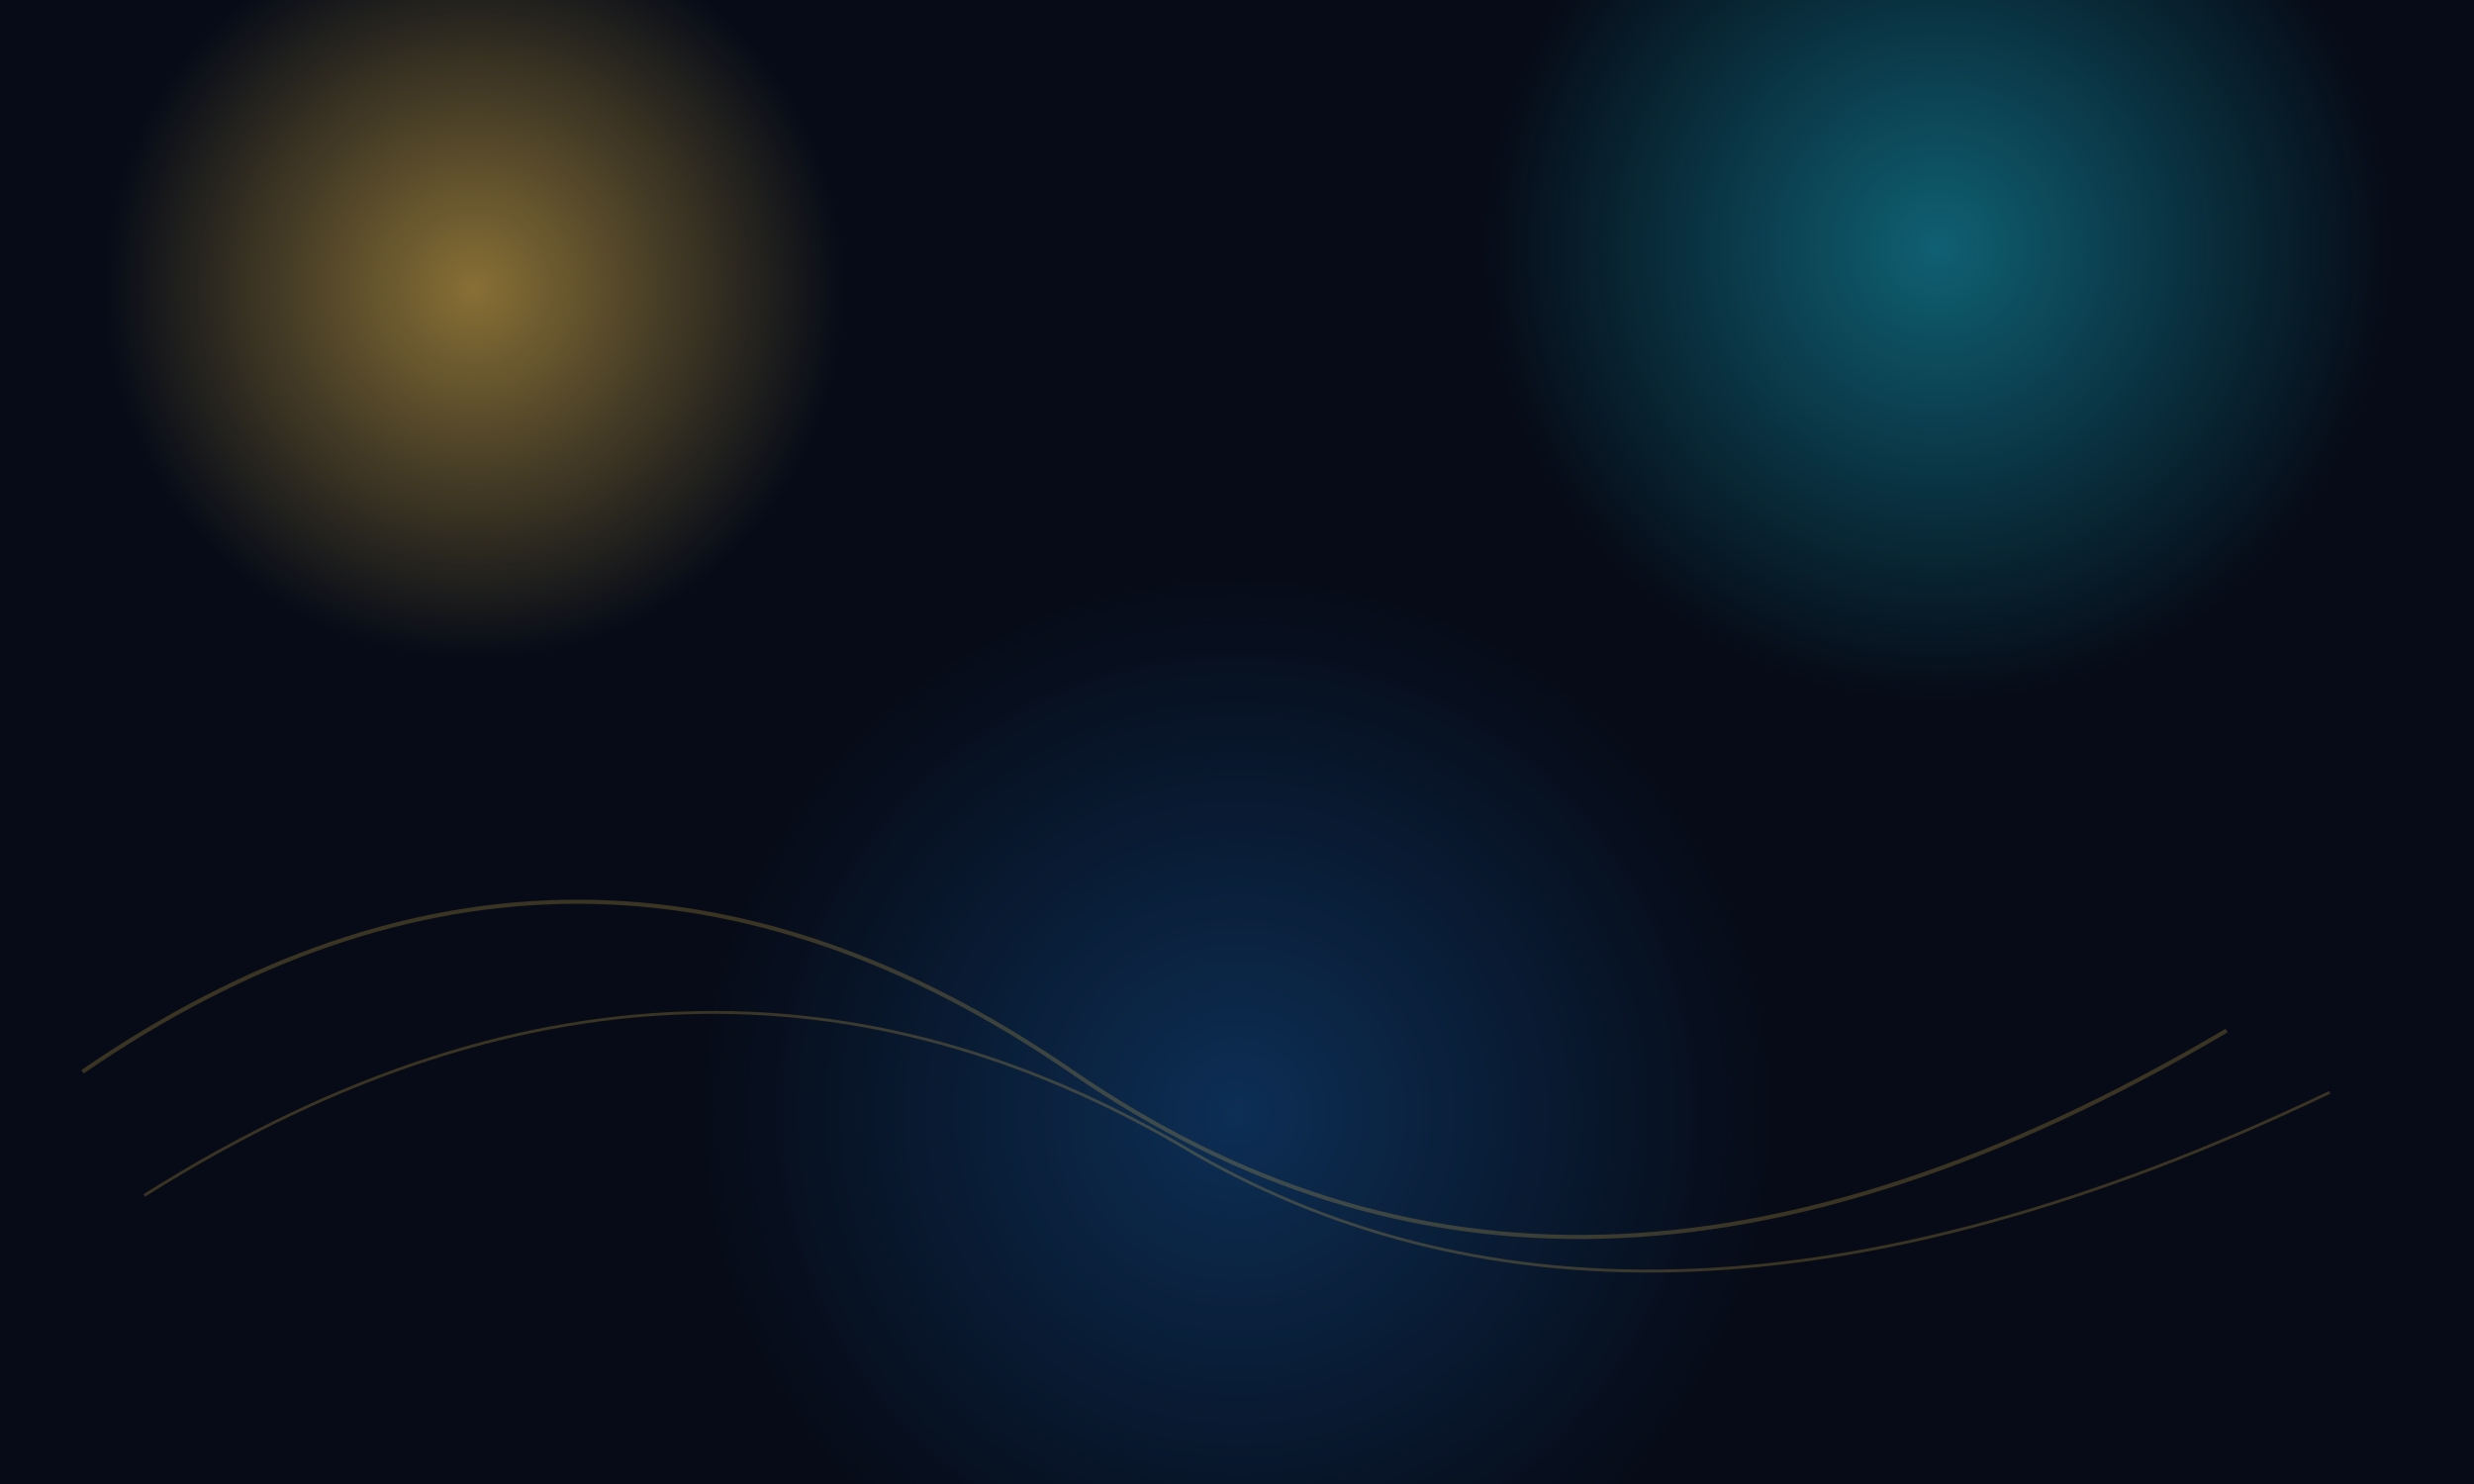
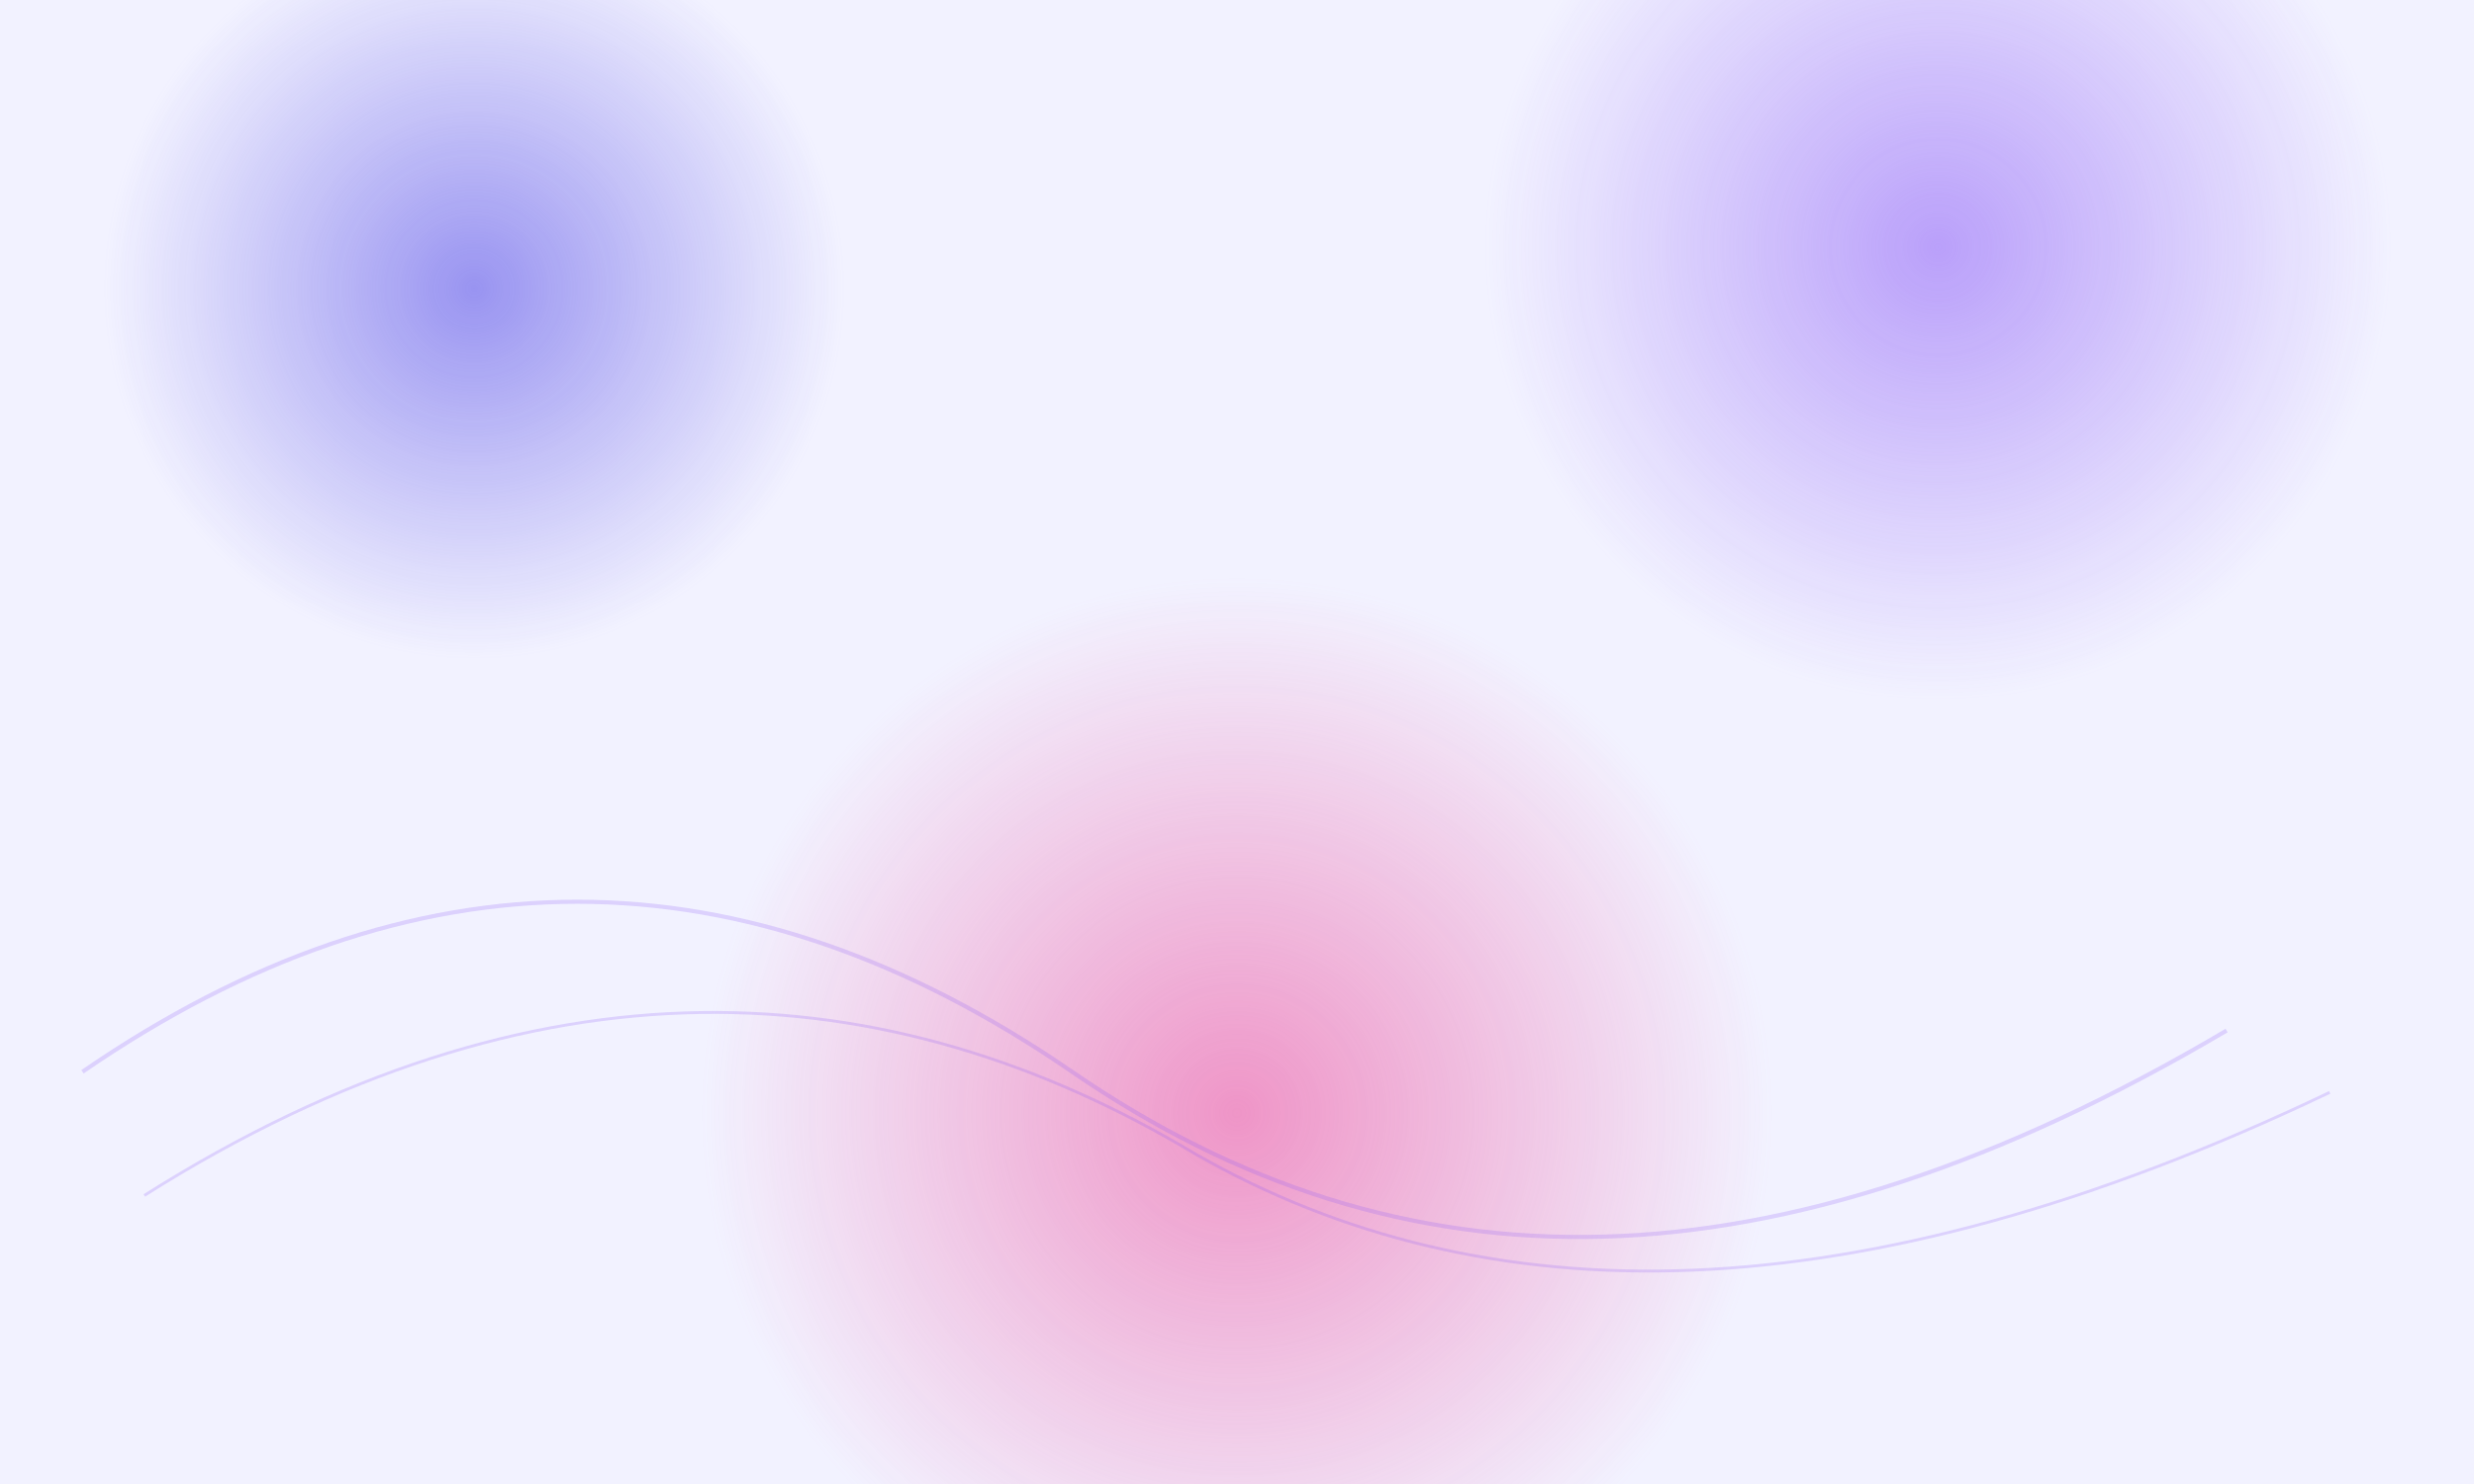
<svg xmlns="http://www.w3.org/2000/svg" width="1200" height="720" viewBox="0 0 1200 720" fill="none">
-   <rect width="1200" height="720" fill="#060B17" />
+   <rect width="1200" height="720" fill="#F2F2FF" />
  <g opacity="0.55">
    <circle cx="230" cy="140" r="180" fill="url(#a)" />
    <circle cx="940" cy="120" r="220" fill="url(#b)" />
    <circle cx="600" cy="540" r="260" fill="url(#c)" />
  </g>
-   <g opacity="0.22" stroke="#F3C24E">
+   <g opacity="0.22" stroke="#8B5CF6">
    <path d="M40 520C200 410 360 410 520 520C680 630 860 630 1080 500" stroke-width="2" />
    <path d="M70 580C260 460 430 470 580 560C720 640 900 640 1130 530" stroke-width="1.4" />
  </g>
  <defs>
    <radialGradient id="a" cx="0" cy="0" r="1" gradientUnits="userSpaceOnUse" gradientTransform="translate(230 140) rotate(90) scale(180)">
-       <stop stop-color="#F3C24E" />
-       <stop offset="1" stop-color="#F3C24E" stop-opacity="0" />
+       <stop stop-color="#4F46E5" />
+       <stop offset="1" stop-color="#4F46E5" stop-opacity="0" />
    </radialGradient>
    <radialGradient id="b" cx="0" cy="0" r="1" gradientUnits="userSpaceOnUse" gradientTransform="translate(940 120) rotate(90) scale(220)">
-       <stop stop-color="#16A6BD" />
-       <stop offset="1" stop-color="#16A6BD" stop-opacity="0" />
+       <stop stop-color="#8B5CF6" />
+       <stop offset="1" stop-color="#8B5CF6" stop-opacity="0" />
    </radialGradient>
    <radialGradient id="c" cx="0" cy="0" r="1" gradientUnits="userSpaceOnUse" gradientTransform="translate(600 540) rotate(90) scale(260)">
-       <stop stop-color="#124B87" />
-       <stop offset="1" stop-color="#124B87" stop-opacity="0" />
+       <stop stop-color="#EC4899" />
+       <stop offset="1" stop-color="#EC4899" stop-opacity="0" />
    </radialGradient>
  </defs>
</svg>
